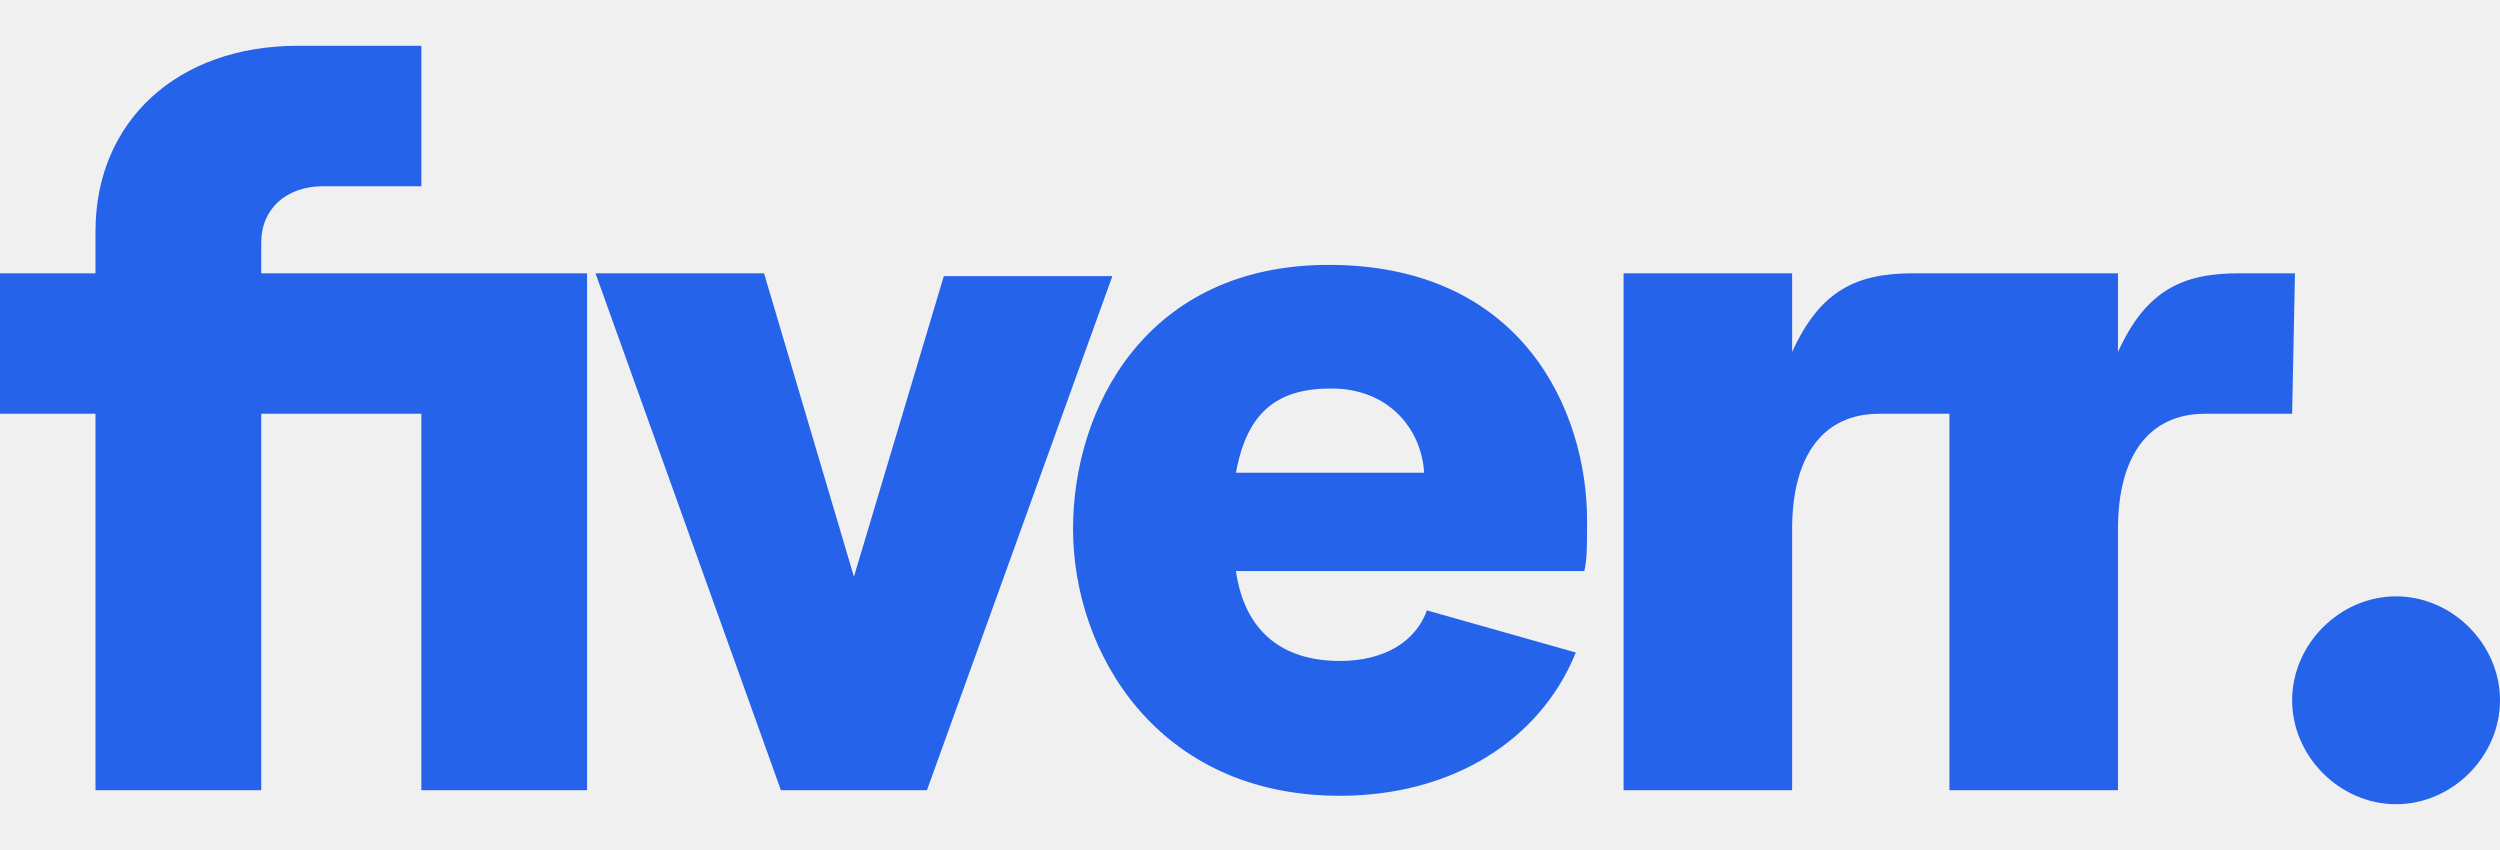
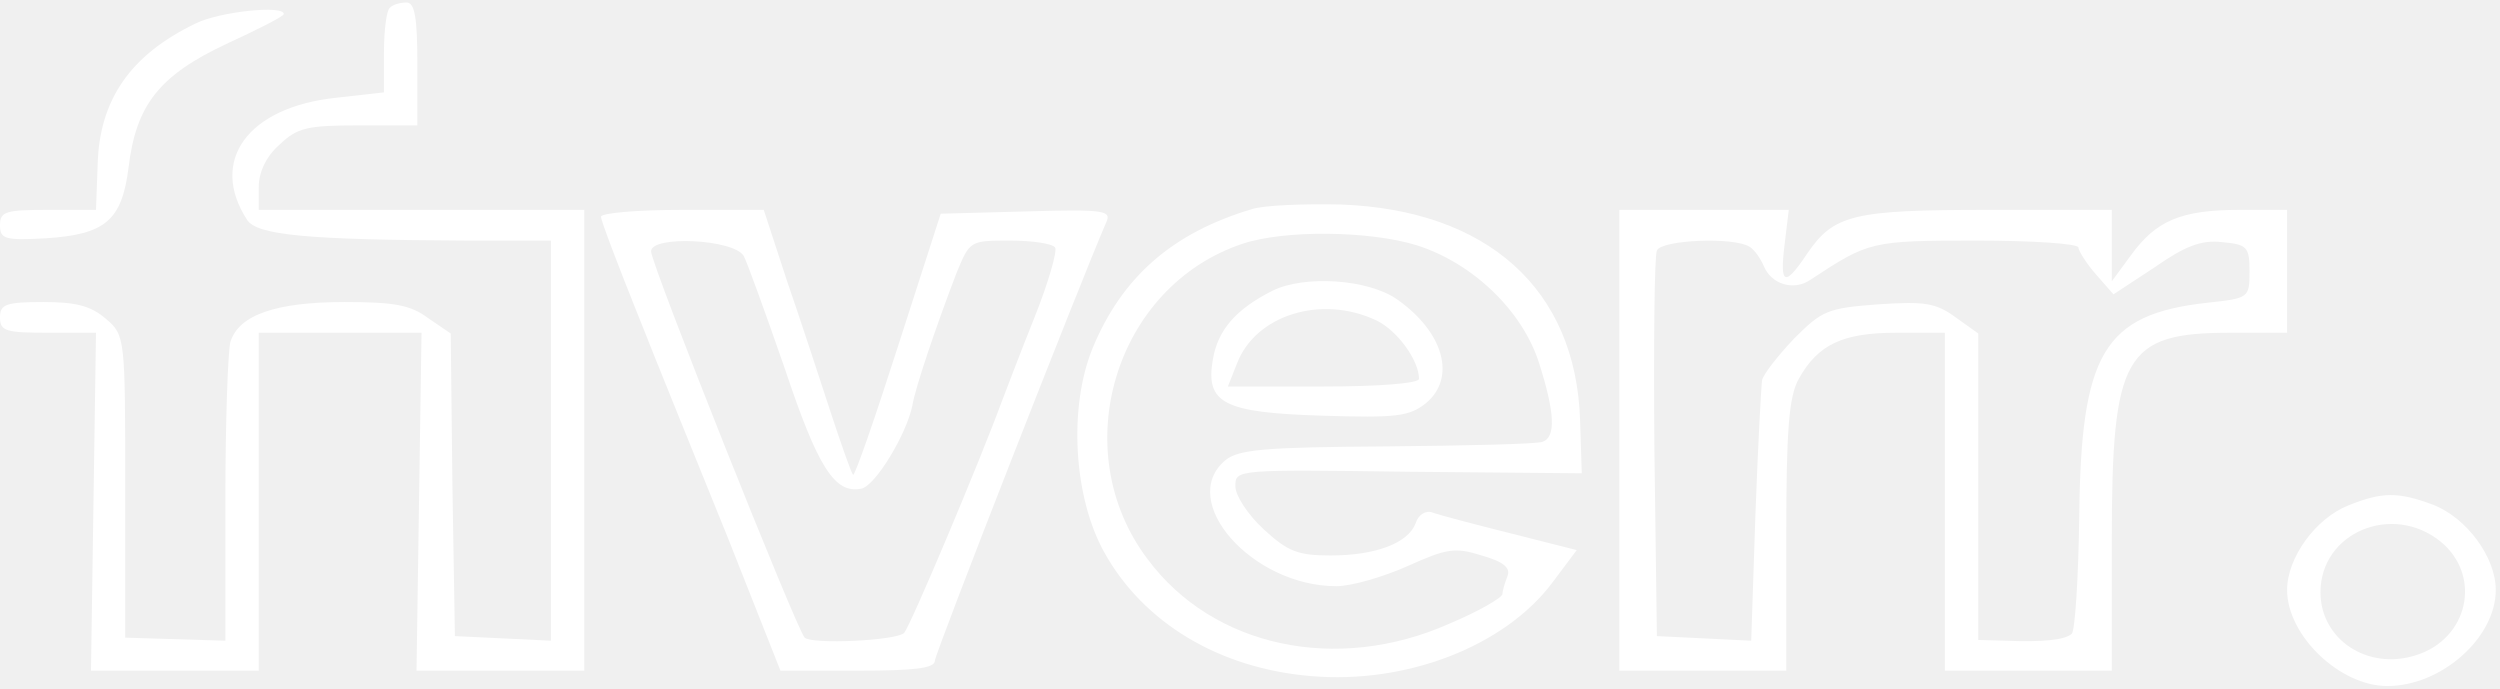
- <svg xmlns="http://www.w3.org/2000/svg" width="50" height="17" viewBox="0 0 89 27" fill="none">
-   <g fill="#2563EB">
-     <path d="m81.6 13.1h-3.1c-2 0-3.1 1.5-3.1 4.1v9.3h-6v-13.4h-2.5c-2 0-3.1 1.5-3.1 4.1v9.3h-6v-18.4h6v2.8c1-2.2 2.3-2.8 4.3-2.8h7.3v2.8c1-2.2 2.3-2.8 4.3-2.8h2zm-25.2 5.6h-12.4c.3 2.1 1.6 3.2 3.7 3.2 1.6 0 2.7-.7 3.1-1.8l5.3 1.5c-1.3 3.2-4.5 5.1-8.4 5.1-6.5 0-9.5-5.1-9.5-9.5 0-4.3 2.6-9.4 9.1-9.4 6.9 0 9.2 5.2 9.2 9.1 0 .9 0 1.4-.1 1.8zm-5.7-3.5c-.1-1.6-1.3-3-3.3-3-1.9 0-3 .8-3.4 3zm-22.9 11.3h5.2l6.6-18.3h-6l-3.2 10.7-3.2-10.8h-6zm-24.4 0h5.9v-13.4h5.7v13.4h5.9v-18.4h-11.6v-1.1c0-1.2.9-2 2.2-2h3.5v-5h-4.4c-4.3 0-7.2 2.7-7.2 6.6v1.5h-3.4v5h3.4z" />
-   </g>
-   <g fill="#2563EB">
-     <path d="m85.3 27c2 0 3.7-1.7 3.7-3.7s-1.7-3.7-3.7-3.7-3.7 1.7-3.7 3.7 1.7 3.7 3.7 3.7z" />
-   </g>
+ <svg xmlns="http://www.w3.org/2000/svg" width="396" height="109" viewBox="0 0 396 109" fill="none">
+   <path d="M61.745 1.248C61.217 1.613 60.82 4.898 60.82 8.304V14.63L53.284 15.482C39.269 16.941 33.054 25.457 39.136 34.824C40.723 37.257 48.656 37.987 73.777 38.109H87.263V69.738V101.489L79.727 101.124L72.058 100.759L71.662 76.794L71.397 52.829L67.828 50.395C65.051 48.327 62.539 47.841 54.606 47.841C43.632 47.841 37.814 49.909 36.492 54.167C36.095 55.748 35.699 66.94 35.699 79.227V101.489L27.766 101.246L19.833 101.003V77.037C19.833 53.68 19.833 53.072 16.792 50.517C14.412 48.449 12.032 47.841 6.875 47.841C0.926 47.841 0 48.206 0 50.274C0 52.464 0.926 52.707 7.669 52.707H15.205L14.808 79.47L14.412 106.234H27.633H40.987V79.47V52.707H53.945H66.77L66.373 79.47L65.977 106.234H79.198H92.552V69.738V33.243H66.77H40.987V29.593C40.987 27.282 42.177 24.727 44.293 22.902C47.069 20.226 48.656 19.861 56.853 19.861H66.109V10.129C66.109 2.83 65.712 0.397 64.39 0.397C63.332 0.397 62.142 0.762 61.745 1.248Z" fill="white" />
+   <path d="M31.071 3.681C20.626 8.669 15.734 15.847 15.469 26.065L15.205 33.243H7.669C0.926 33.243 0 33.486 0 35.676C0 37.865 0.793 38.109 7.272 37.744C16.659 37.136 19.304 34.946 20.361 26.552C21.551 16.576 25.253 11.954 35.831 6.966C40.855 4.655 44.954 2.587 44.954 2.222C44.954 0.762 34.773 1.857 31.071 3.681Z" fill="white" />
+   <path d="M198.326 33.121C185.633 36.892 177.7 43.948 173.072 55.14C169.238 64.507 170.031 78.74 174.923 87.499C181.138 98.691 193.169 105.869 207.581 107.085C222.786 108.423 238.388 102.341 245.924 92.244L249.758 87.134L239.181 84.458C233.364 82.998 227.81 81.538 226.885 81.173C225.827 80.808 224.637 81.538 224.241 82.877C223.051 86.04 217.894 87.986 210.754 87.986C205.598 87.986 204.011 87.378 200.177 83.85C197.665 81.538 195.682 78.497 195.682 77.037C195.682 74.361 195.682 74.361 223.183 74.726L250.552 74.969L250.287 66.575C249.626 45.773 235.611 33.243 212.341 32.391C206.391 32.269 200.177 32.513 198.326 33.121ZM224.373 38.839C233.231 41.637 241.164 49.179 243.809 57.573C246.321 65.48 246.453 69.252 244.338 69.981C243.412 70.346 232.306 70.59 219.613 70.711C200.177 70.833 196.21 71.198 194.095 72.901C186.426 79.349 198.326 92.852 211.68 92.852C214.06 92.852 219.084 91.392 222.918 89.689C229.133 86.891 230.455 86.648 234.686 87.986C238.123 88.959 239.313 89.932 238.784 91.27C238.388 92.244 237.991 93.582 237.991 94.069C237.991 94.677 234.157 96.867 229.529 98.813C211.68 106.72 192.112 102.462 181.799 88.594C168.709 71.32 176.642 45.286 196.872 38.595C203.482 36.406 216.836 36.527 224.373 38.839Z" fill="white" />
+   <path d="M201.632 46.016C195.814 48.936 192.905 52.22 192.112 56.965C190.922 63.899 193.831 65.359 209.432 65.845C221.2 66.21 223.183 65.967 225.827 63.899C230.719 59.884 228.736 52.585 221.2 47.354C216.572 44.191 206.656 43.583 201.632 46.016ZM218.027 50.76C221.332 52.342 224.77 57.086 224.77 60.006C224.77 60.736 218.291 61.222 209.697 61.222H194.492L195.946 57.573C198.855 49.909 209.3 46.624 218.027 50.76Z" fill="white" />
+   <path d="M95.197 34.337C95.197 34.946 97.841 41.88 101.014 49.787C104.187 57.816 110.666 73.753 115.294 85.188L123.623 106.234H135.919C144.778 106.234 148.083 105.869 148.083 104.652C148.083 103.557 171.222 44.435 175.188 35.311C176.114 33.364 175.188 33.121 162.627 33.486L149.009 33.851L142.266 54.775C138.564 66.332 135.391 75.456 135.126 75.213C134.862 74.969 133.275 70.468 131.556 65.237C129.837 60.006 126.796 50.639 124.681 44.556L120.979 33.243H108.154C101.014 33.243 95.197 33.729 95.197 34.337ZM117.806 40.542C118.335 41.515 121.243 49.544 124.284 58.303C129.573 74.118 132.217 78.254 136.448 77.402C138.696 76.916 143.588 68.765 144.514 64.264C144.91 61.587 148.348 51.49 151.521 43.218C153.637 38.109 153.637 38.109 159.983 38.109C163.553 38.109 166.726 38.595 167.123 39.204C167.519 39.69 166.065 44.8 163.817 50.395C161.57 55.992 159.322 61.952 158.661 63.656C155.223 73.023 144.117 99.421 143.191 100.273C141.869 101.489 128.648 102.097 127.458 101.003C126.268 99.908 103.13 41.88 103.13 39.812C103.13 37.257 116.219 37.865 117.806 40.542Z" fill="white" />
+   <path d="M256.502 69.738V106.234H269.723H282.945V84.945C282.945 68.278 283.342 62.804 284.928 60.006C287.969 54.532 291.936 52.707 300.398 52.707H308.066V79.47V106.234H321.288H334.51V85.553C334.51 56.235 336.493 52.707 353.285 52.707H362.276V42.975V33.243H354.739C345.484 33.243 341.517 34.946 337.551 40.42L334.51 44.556V38.839V33.243H315.074C293.523 33.243 290.482 33.972 286.251 40.177C282.681 45.529 281.887 45.164 282.681 38.717L283.342 33.243H269.856H256.502V69.738ZM277.128 39.082C277.921 39.569 278.846 40.907 279.375 42.123C280.565 45.043 284.135 46.138 286.779 44.313C296.035 38.23 296.299 38.109 313.091 38.109C321.949 38.109 329.221 38.595 329.221 39.204C329.221 39.69 330.411 41.637 331.998 43.461L334.774 46.624L341.253 42.367C346.145 38.96 348.657 37.987 351.963 38.352C355.929 38.717 356.326 39.082 356.326 42.975C356.326 47.233 356.194 47.233 349.583 47.962C333.188 49.787 329.618 55.992 329.353 81.782C329.221 91.514 328.692 99.908 328.164 100.394C327.106 101.368 323.536 101.733 317.718 101.489L313.355 101.368V77.159V52.829L309.785 50.274C306.612 47.962 304.893 47.719 297.489 48.206C289.424 48.814 288.631 49.179 284.135 53.68C281.491 56.478 279.243 59.398 279.111 60.249C278.979 61.101 278.45 70.711 278.053 81.66L277.392 101.489L269.988 101.124L262.451 100.759L262.055 70.955C261.923 54.653 262.055 40.542 262.451 39.69C263.113 37.987 274.615 37.5 277.128 39.082Z" fill="white" />
+   <path d="M371.928 80.079C366.771 82.147 362.276 88.351 362.276 93.46C362.276 100.638 370.605 108.667 378.142 108.667C386.736 108.667 395.33 101.003 395.33 93.46C395.33 88.229 390.702 82.025 385.414 79.957C379.861 77.889 377.348 77.889 371.928 80.079ZM386.604 85.796C393.215 91.271 390.967 101.246 382.637 103.801C374.969 106.234 367.564 101.246 367.564 93.825C367.564 84.336 378.935 79.592 386.604 85.796Z" fill="white" />
</svg>
